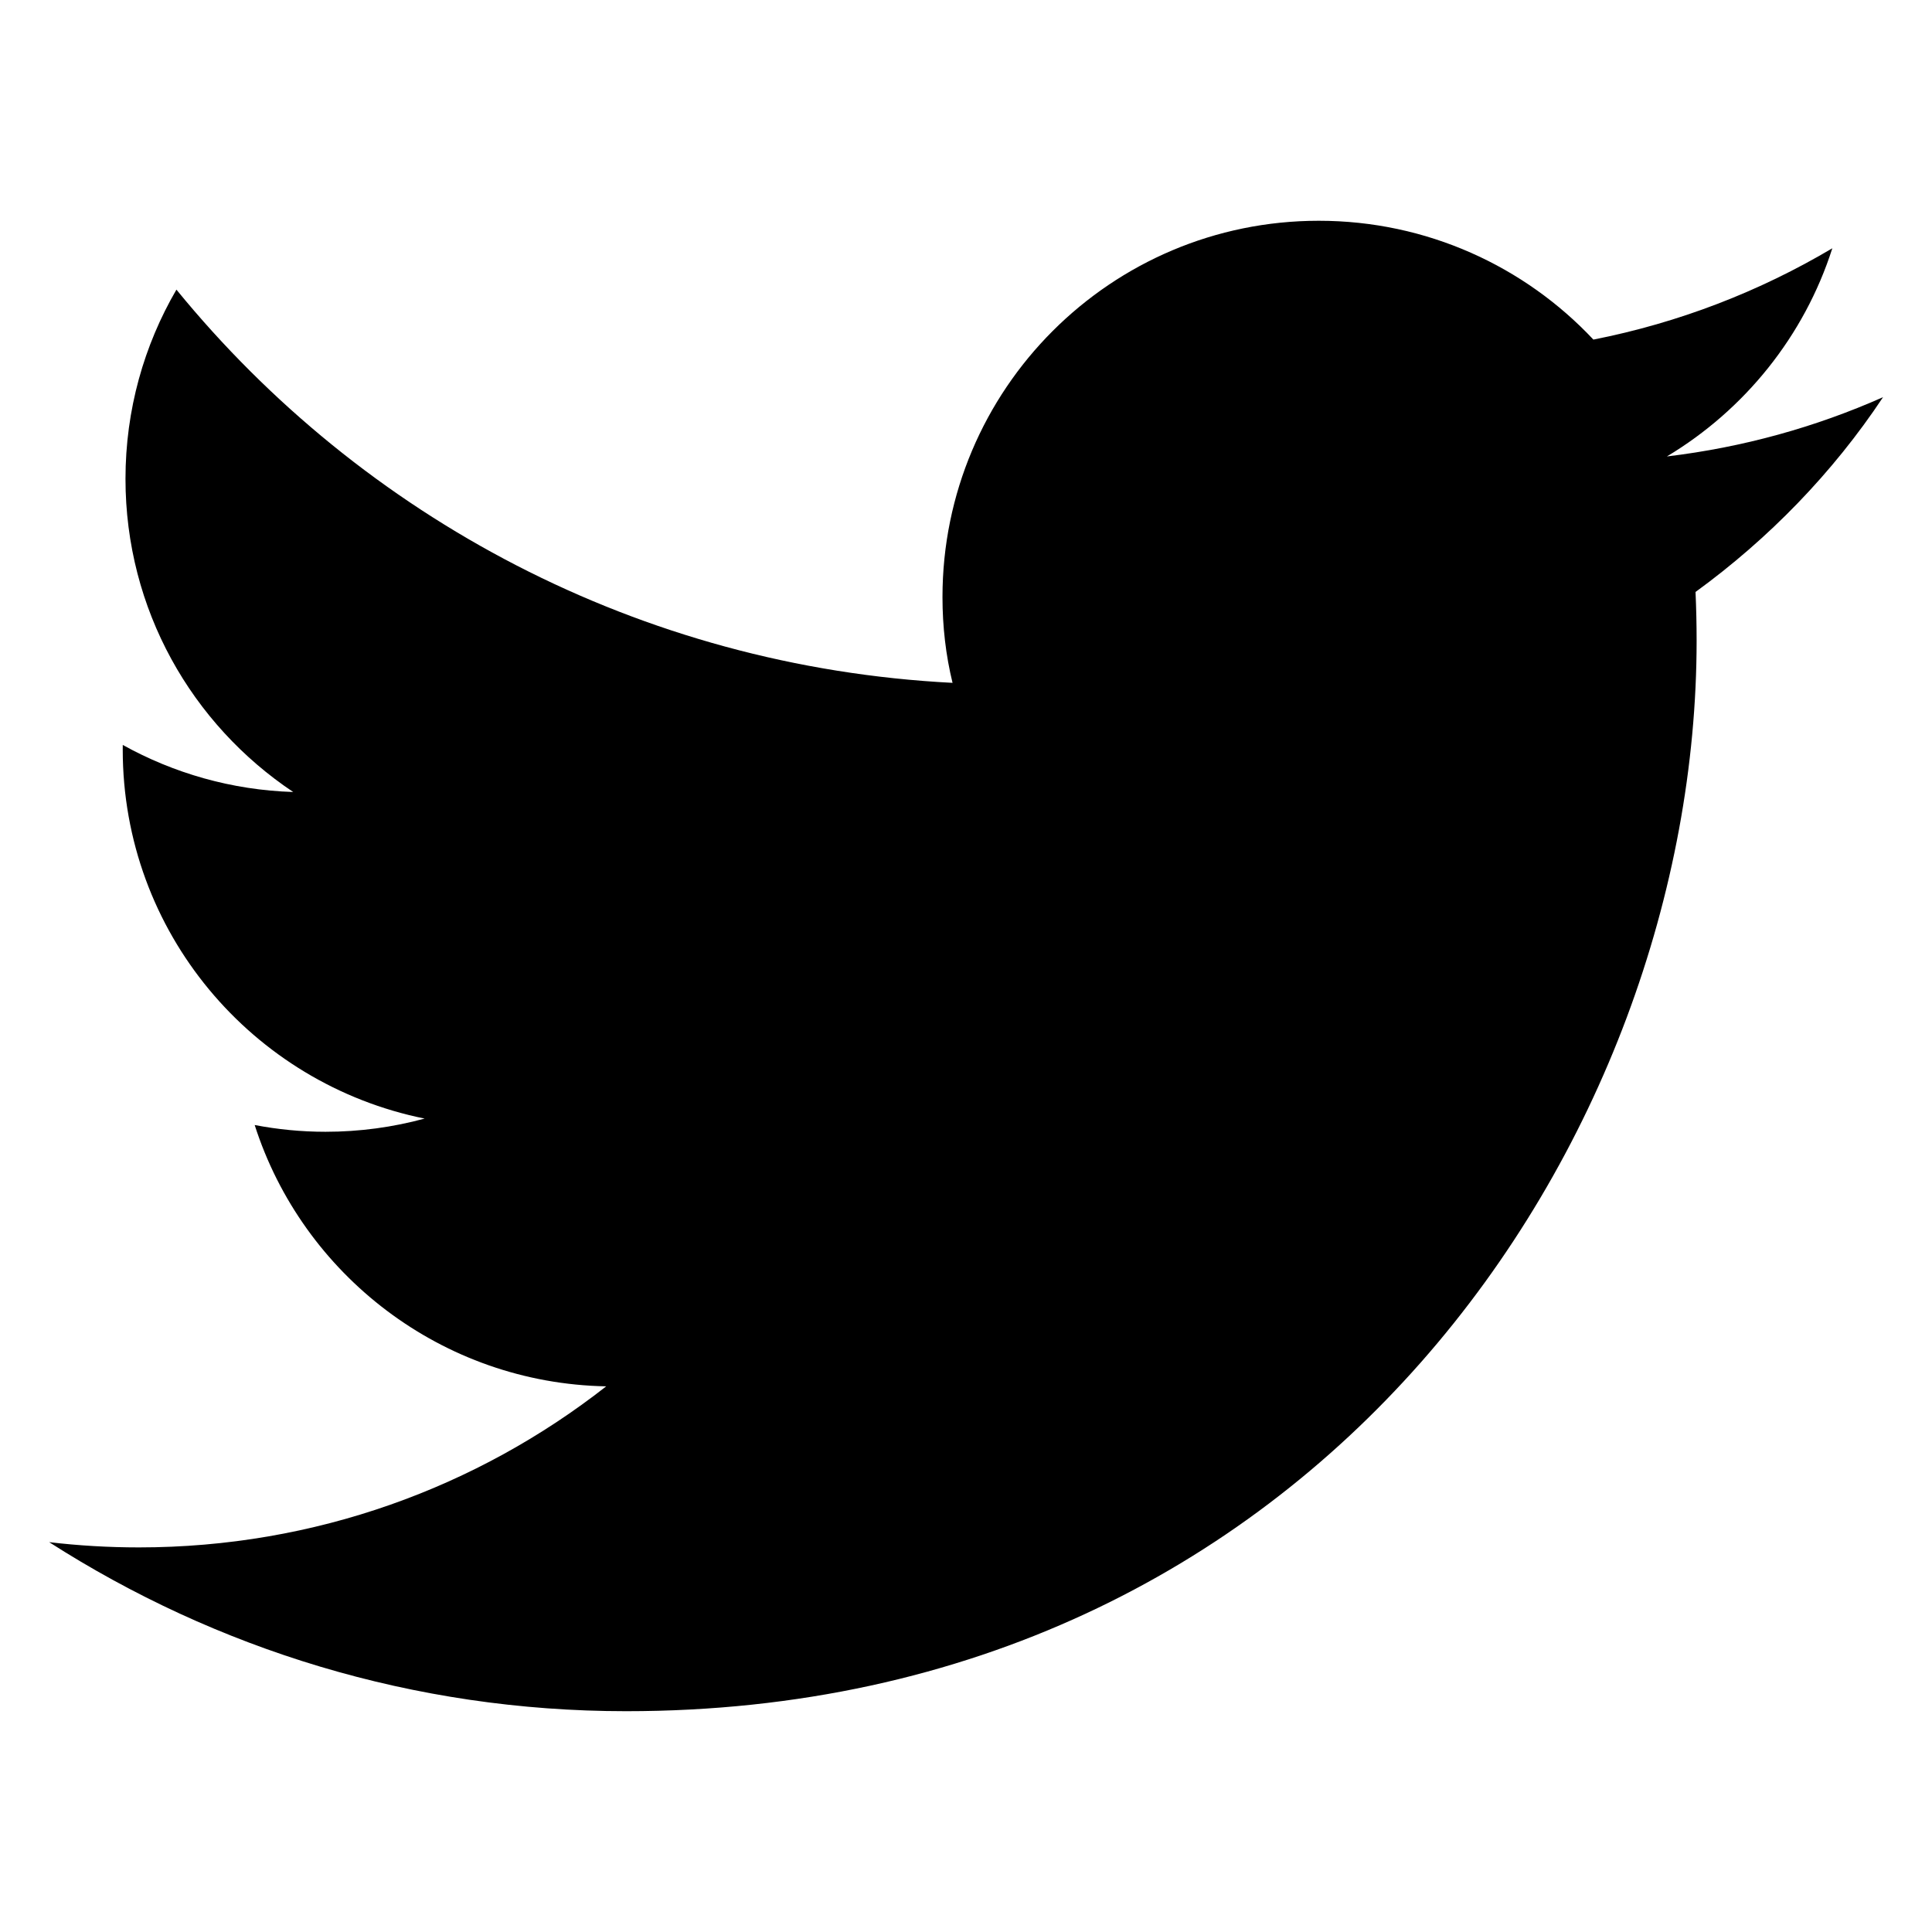
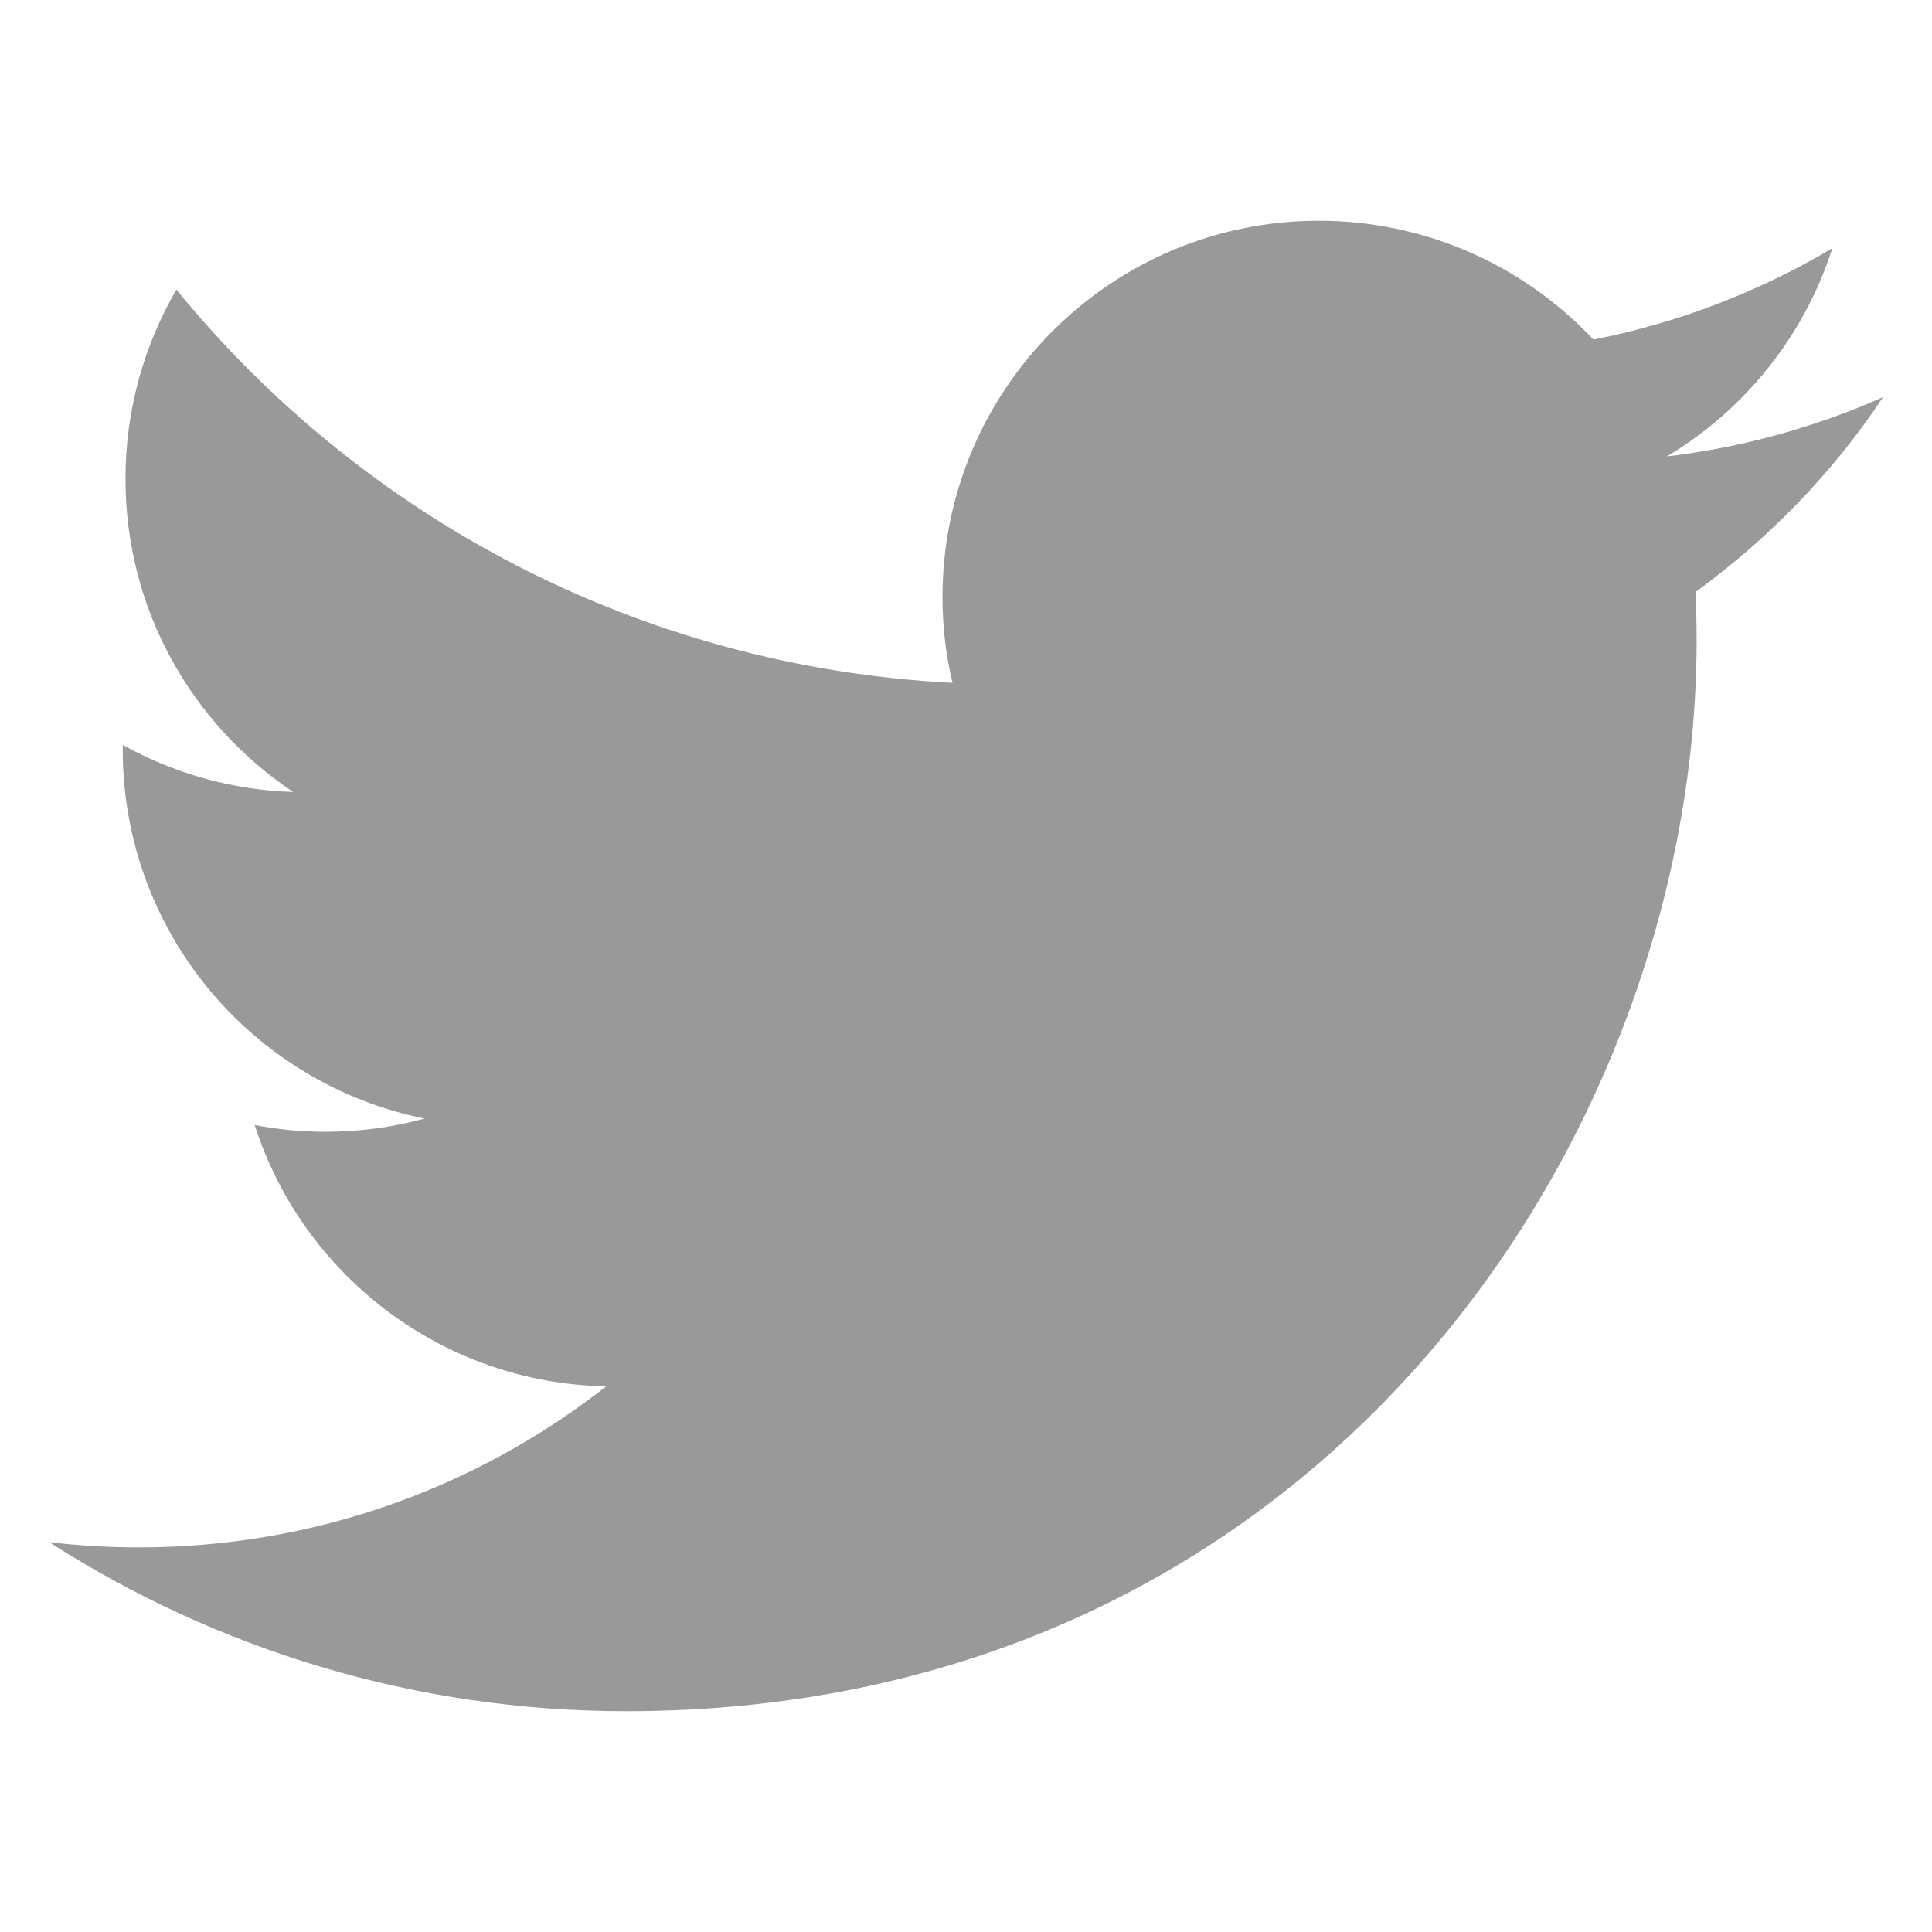
<svg xmlns="http://www.w3.org/2000/svg" viewBox="0 0 288 288">
-   <path d="M280.695 59.21c-10.059 4.461-20.868 7.477-32.215 8.832c11.581-6.941 20.475-17.934 24.662-31.031 c-10.837 6.428-22.841 11.096-35.617 13.611c-10.231-10.901-24.809-17.713-40.94-17.713c-30.978 0-56.091 25.113-56.091 56.1 c0 4.4 0.5 8.7 1.5 12.782C95.331 99.4 54 77.1 26.3 43.176c-4.828 8.284-7.594 17.919-7.594 28.2 c0 19.5 9.9 36.6 25 46.686c-9.194-0.291-17.843-2.814-25.405-7.016c-0.004 0.234-0.005 0.469-0.005 0.7 c0 27.2 19.3 49.8 45 54.999c-4.707 1.281-9.662 1.967-14.777 1.967c-3.614 0-7.128-0.352-10.553-1.006 c7.138 22.3 27.9 38.5 52.4 38.953c-19.196 15.043-43.381 24.01-69.659 24.01c-4.527 0-8.992-0.266-13.38-0.783 c24.822 15.9 54.3 25.2 86 25.199c103.169 0 159.585-85.467 159.585-159.586c0-2.432-0.055-4.851-0.162-7.256 C263.666 80.3 273.2 70.5 280.7 59.21z" />
+   <path d="M280.695 59.21c-10.059 4.461-20.868 7.477-32.215 8.832c11.581-6.941 20.475-17.934 24.662-31.031 c-10.837 6.428-22.841 11.096-35.617 13.611c-10.231-10.901-24.809-17.713-40.94-17.713c-30.978 0-56.091 25.113-56.091 56.1 c0 4.4 0.5 8.7 1.5 12.782C95.331 99.4 54 77.1 26.3 43.176c-4.828 8.284-7.594 17.919-7.594 28.2 c0 19.5 9.9 36.6 25 46.686c-9.194-0.291-17.843-2.814-25.405-7.016c-0.004 0.234-0.005 0.469-0.005 0.7 c0 27.2 19.3 49.8 45 54.999c-4.707 1.281-9.662 1.967-14.777 1.967c-3.614 0-7.128-0.352-10.553-1.006 c7.138 22.3 27.9 38.5 52.4 38.953c-19.196 15.043-43.381 24.01-69.659 24.01c-4.527 0-8.992-0.266-13.38-0.783 c24.822 15.9 54.3 25.2 86 25.199c103.169 0 159.585-85.467 159.585-159.586c0-2.432-0.055-4.851-0.162-7.256 C263.666 80.3 273.2 70.5 280.7 59.21z" style="fill: #999999;" />
</svg>
